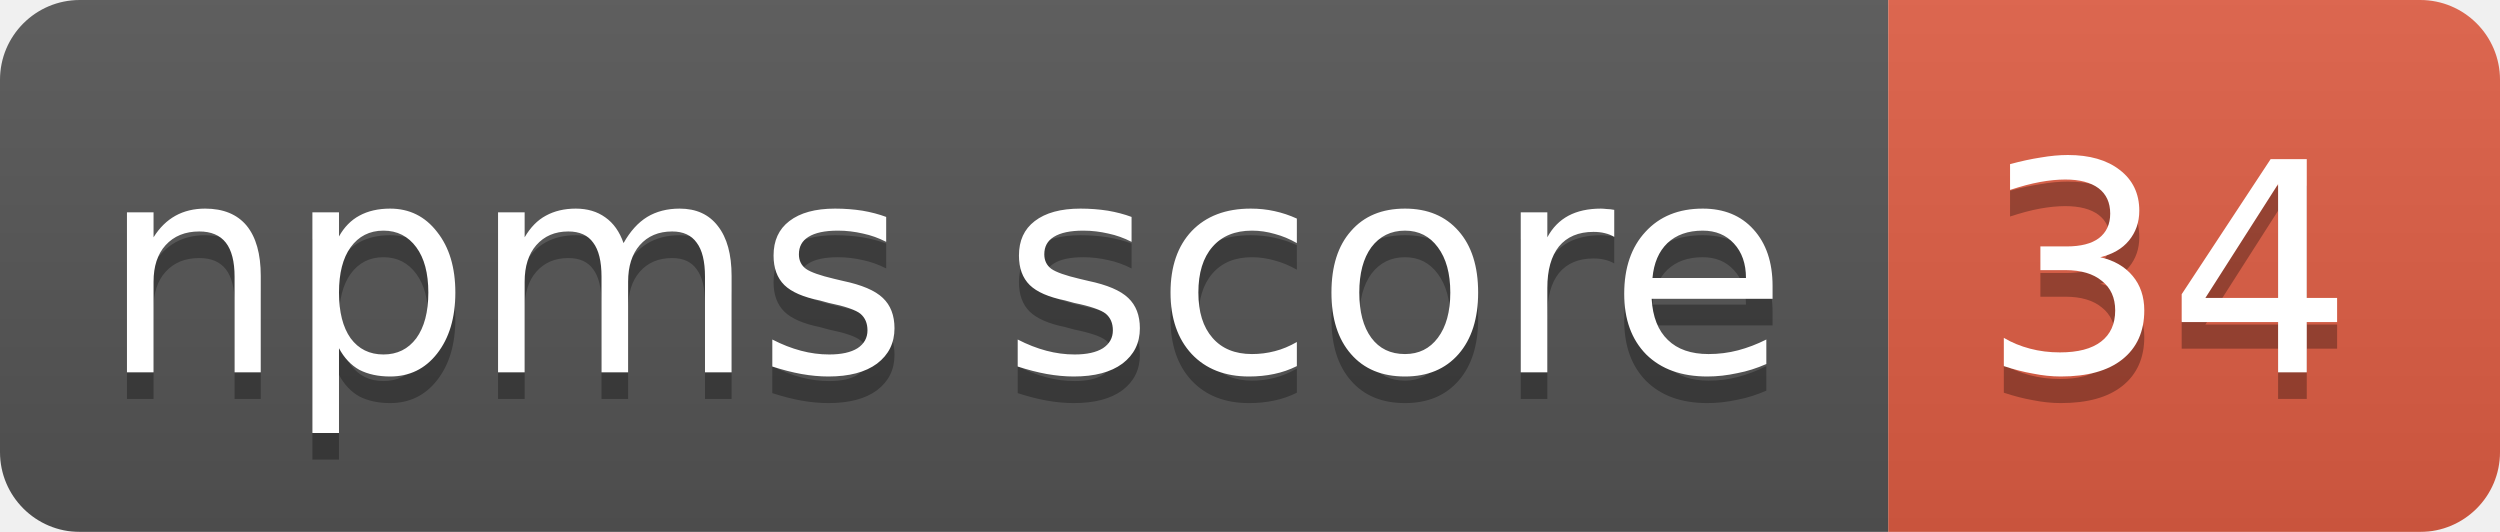
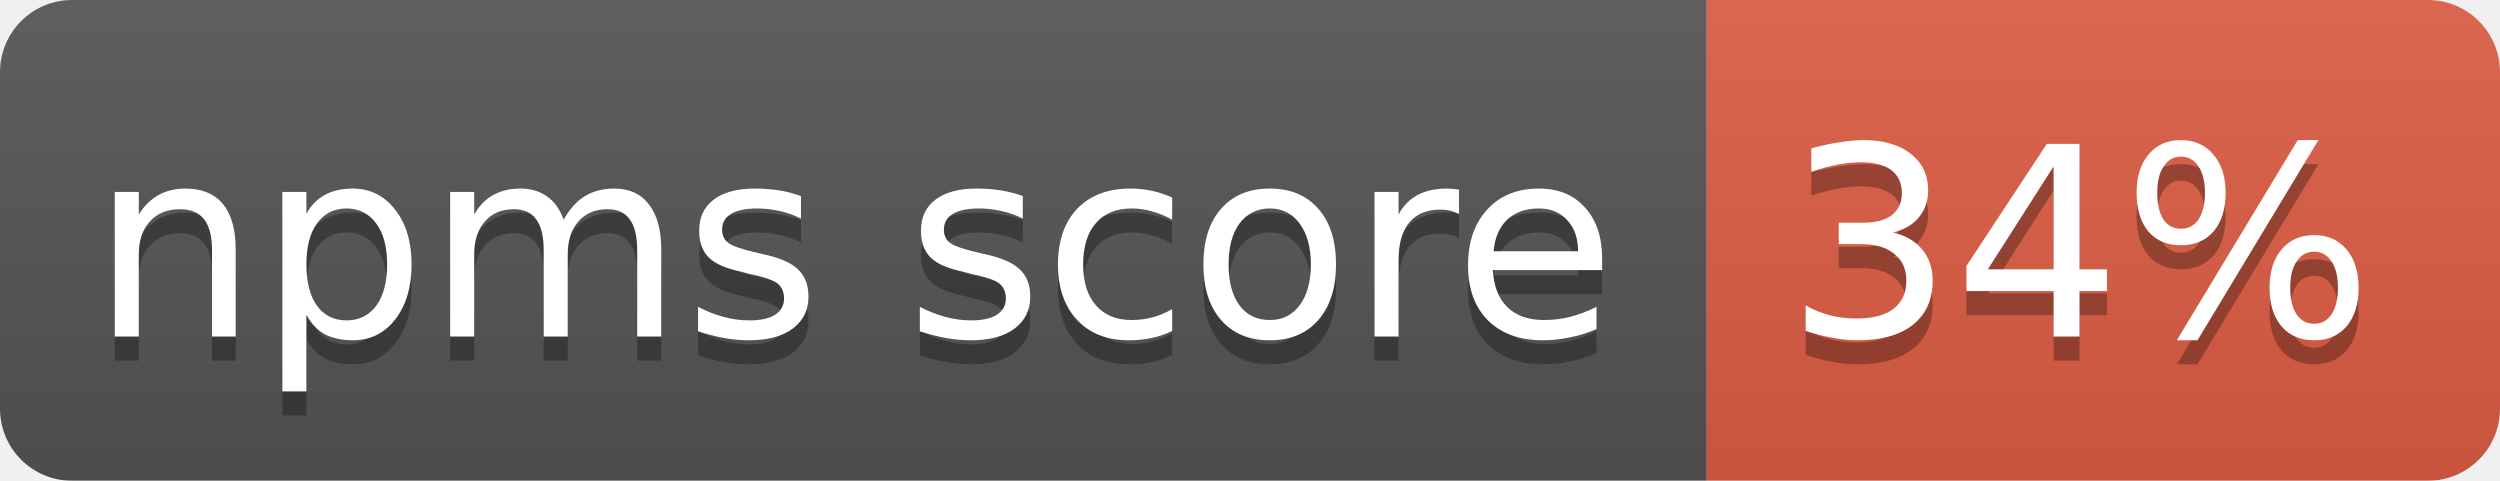
- <svg xmlns="http://www.w3.org/2000/svg" width="94" height="20">
+ <svg xmlns="http://www.w3.org/2000/svg" width="104" height="20">
  <linearGradient id="b" x2="0" y2="100%">
    <stop offset="0" stop-color="#bbb" stop-opacity=".1" />
    <stop offset="1" stop-opacity=".1" />
  </linearGradient>
  <mask id="a">
-     <rect width="94" height="20" rx="3" fill="#fff" />
+     <rect width="104" height="20" rx="3" fill="#fff" />
  </mask>
  <g mask="url(#a)">
    <path fill="#555" d="M0 0h71v20H0z" />
-     <path fill="#e05d44" d="M71 0h23v20H71z" />
-     <path fill="url(#b)" d="M0 0h94v20H0z" />
+     <path fill="#e05d44" d="M71 0h33v20H71z" />
+     <path fill="url(#b)" d="M0 0h104v20H0z" />
  </g>
  <g fill="#fff" text-anchor="middle" font-family="DejaVu Sans,Verdana,Geneva,sans-serif" font-size="11">
    <text x="35.5" y="15" fill="#010101" fill-opacity=".3">npms score</text>
    <text x="35.5" y="14">npms score</text>
-     <text x="81.5" y="15" fill="#010101" fill-opacity=".3">34</text>
-     <text x="81.5" y="14">34</text>
+     <text x="86.5" y="15" fill="#010101" fill-opacity=".3">34%</text>
+     <text x="86.5" y="14">34%</text>
  </g>
</svg>
